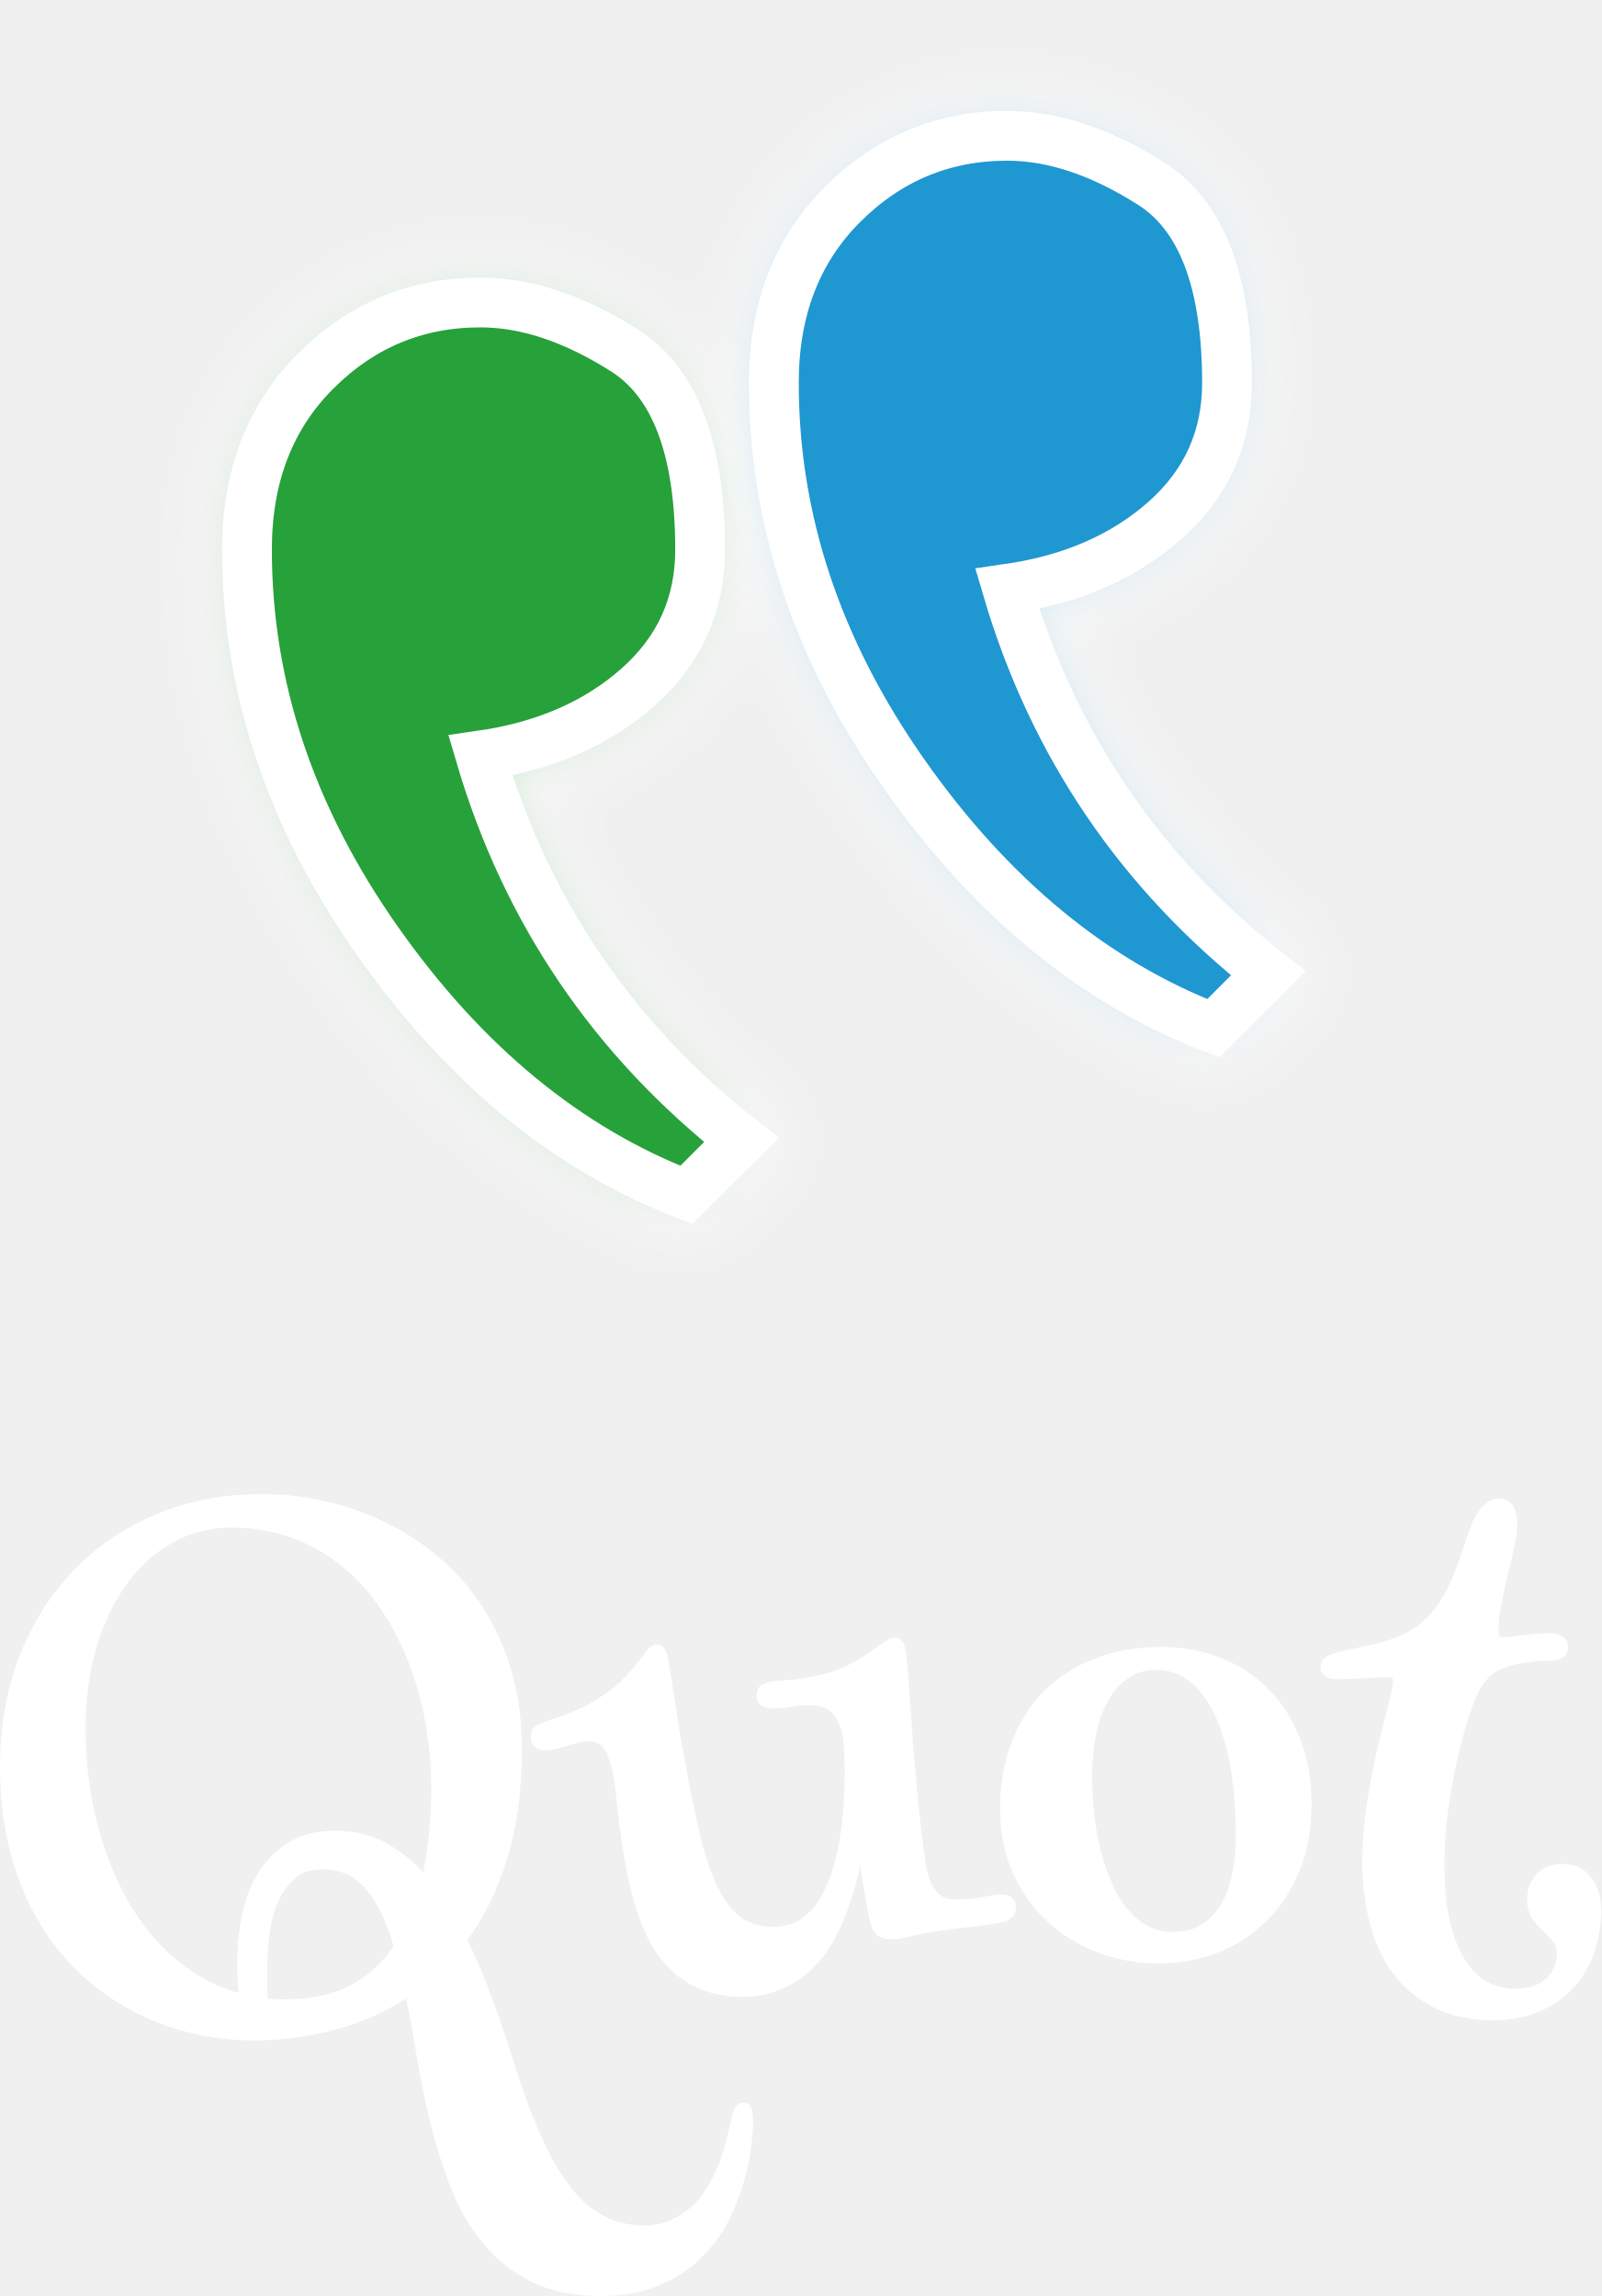
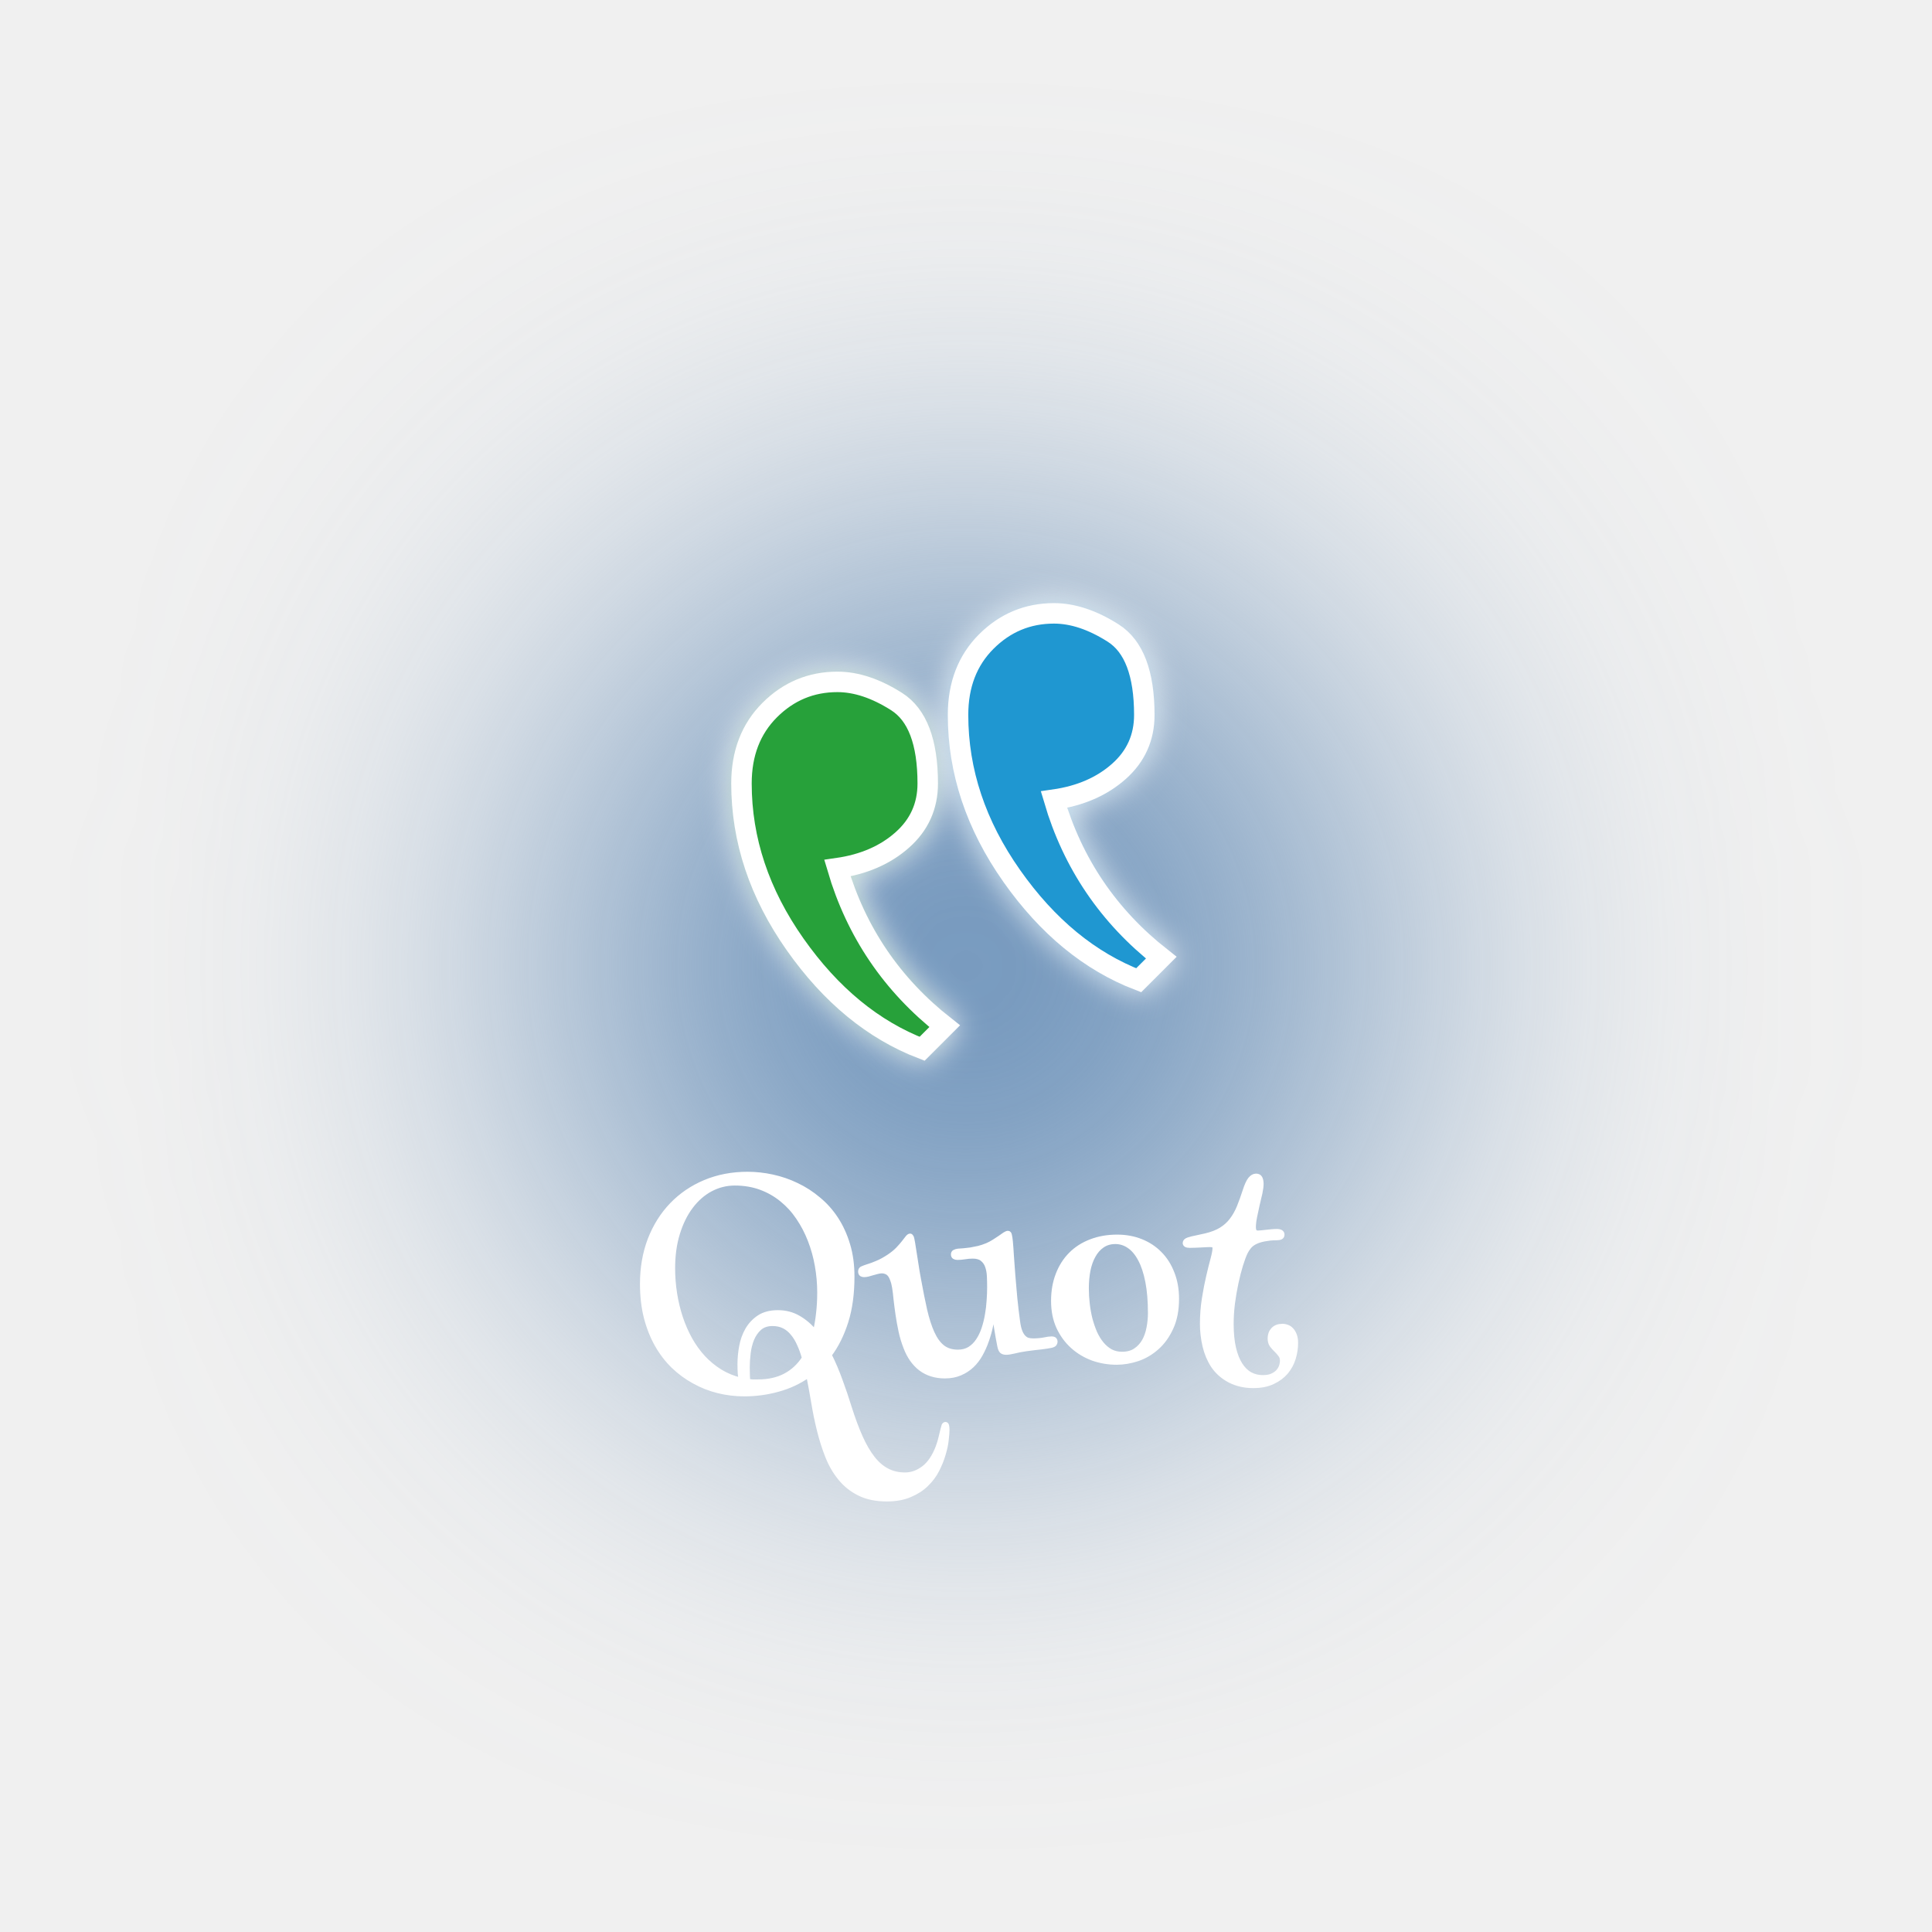
- <svg xmlns="http://www.w3.org/2000/svg" xmlns:xlink="http://www.w3.org/1999/xlink" version="1.2" width="223.266" height="320.208" id="svg2985">
+ <svg xmlns="http://www.w3.org/2000/svg" xmlns:xlink="http://www.w3.org/1999/xlink" width="655.397" height="655.397" id="svg2985" version="1.1">
  <defs id="defs2987">
    <linearGradient id="linearGradient3853">
-       <stop id="stop3855" style="stop-color:#5fa1b4;stop-opacity:1" offset="0" />
-       <stop id="stop3857" style="stop-color:#5fa1b4;stop-opacity:0" offset="1" />
+       <stop style="stop-color:#5fa1b4;stop-opacity:1;" offset="0" id="stop3855" />
+       <stop style="stop-color:#5fa1b4;stop-opacity:0;" offset="1" id="stop3857" />
    </linearGradient>
    <linearGradient id="linearGradient3774">
-       <stop id="stop3776" style="stop-color:#36824a;stop-opacity:1" offset="0" />
-       <stop id="stop3778" style="stop-color:#36824a;stop-opacity:0" offset="1" />
+       <stop style="stop-color:#36824a;stop-opacity:1;" offset="0" id="stop3776" />
+       <stop style="stop-color:#36824a;stop-opacity:0;" offset="1" id="stop3778" />
    </linearGradient>
-     <linearGradient x1="-171.793" y1="102.947" x2="-15.208" y2="102.947" id="linearGradient3780" xlink:href="#linearGradient3774" gradientUnits="userSpaceOnUse" />
-     <radialGradient cx="254.502" cy="254.71" r="406.287" fx="254.502" fy="254.71" id="radialGradient3859" xlink:href="#linearGradient3853" gradientUnits="userSpaceOnUse" gradientTransform="matrix(1.147182,0,0,1.145398,610.2866,563.397)" />
-     <filter color-interpolation-filters="sRGB" id="filter5053">
-       <feFlood result="flood" flood-color="rgb(0,0,0)" flood-opacity="0.6" id="feFlood5055" />
-       <feComposite in2="SourceGraphic" operator="in" in="flood" result="composite1" id="feComposite5057" />
-       <feGaussianBlur result="blur" stdDeviation="15" id="feGaussianBlur5059" />
-       <feOffset result="offset" dy="20" dx="0" id="feOffset5061" />
-       <feComposite in2="offset" operator="over" in="SourceGraphic" result="composite2" id="feComposite5063" />
+     <linearGradient xlink:href="#linearGradient3774" id="linearGradient3780" x1="-171.793" y1="102.947" x2="-15.208" y2="102.947" gradientUnits="userSpaceOnUse" />
+     <radialGradient xlink:href="#linearGradient3853" id="radialGradient3859" cx="254.502" cy="254.71" fx="254.502" fy="254.71" r="406.287" gradientTransform="matrix(1.147182,0,0,1.145398,610.2866,563.397)" gradientUnits="userSpaceOnUse" />
+     <filter id="filter5053" color-interpolation-filters="sRGB">
+       <feFlood id="feFlood5055" flood-opacity="0.6" flood-color="rgb(0,0,0)" result="flood" />
+       <feComposite id="feComposite5057" in2="SourceGraphic" in="flood" operator="in" result="composite1" />
+       <feGaussianBlur id="feGaussianBlur5059" stdDeviation="15" result="blur" />
+       <feOffset id="feOffset5061" dx="0" dy="20" result="offset" />
+       <feComposite id="feComposite5063" in2="offset" in="SourceGraphic" operator="over" result="composite2" />
    </filter>
-     <filter color-interpolation-filters="sRGB" id="filter3822">
-       <feFlood result="flood" flood-color="rgb(0,0,0)" flood-opacity="0.6" id="feFlood3824" />
-       <feComposite in2="SourceGraphic" operator="in" in="flood" result="composite1" id="feComposite3826" />
-       <feGaussianBlur result="blur" stdDeviation="15" id="feGaussianBlur3828" />
-       <feOffset result="offset" dy="20" dx="0" id="feOffset3830" />
-       <feComposite in2="offset" operator="over" in="SourceGraphic" result="composite2" id="feComposite3832" />
+     <filter id="filter3822" color-interpolation-filters="sRGB">
+       <feFlood id="feFlood3824" flood-opacity="0.6" flood-color="rgb(0,0,0)" result="flood" />
+       <feComposite id="feComposite3826" in2="SourceGraphic" in="flood" operator="in" result="composite1" />
+       <feGaussianBlur id="feGaussianBlur3828" stdDeviation="15" result="blur" />
+       <feOffset id="feOffset3830" dx="0" dy="20" result="offset" />
+       <feComposite id="feComposite3832" in2="offset" in="SourceGraphic" operator="over" result="composite2" />
    </filter>
-     <filter color-interpolation-filters="sRGB" id="filter4074">
-       <feGaussianBlur stdDeviation="4" in="SourceAlpha" result="result0" id="feGaussianBlur4076" />
-       <feOffset result="result4" dy="5" dx="5" id="feOffset4078" />
-       <feComposite in2="result4" operator="xor" in="SourceGraphic" result="fbSourceGraphic" id="feComposite4080" />
-       <feColorMatrix id="feColorMatrix4134" values="0 0 0 -1 0 0 0 0 -1 0 0 0 0 -1 0 0 0 0 1 0" in="fbSourceGraphic" result="fbSourceGraphicAlpha" />
-       <feGaussianBlur in="fbSourceGraphic" result="result91" stdDeviation="5" id="feGaussianBlur4136" />
-       <feComposite in2="result91" operator="over" in="fbSourceGraphic" id="feComposite4138" />
+     <filter id="filter4074" color-interpolation-filters="sRGB">
+       <feGaussianBlur id="feGaussianBlur4076" result="result0" in="SourceAlpha" stdDeviation="4" />
+       <feOffset id="feOffset4078" dx="5" dy="5" result="result4" />
+       <feComposite id="feComposite4080" in2="result4" in="SourceGraphic" operator="xor" result="fbSourceGraphic" />
+       <feColorMatrix result="fbSourceGraphicAlpha" in="fbSourceGraphic" values="0 0 0 -1 0 0 0 0 -1 0 0 0 0 -1 0 0 0 0 1 0" id="feColorMatrix4134" />
+       <feGaussianBlur id="feGaussianBlur4136" stdDeviation="5" result="result91" in="fbSourceGraphic" />
+       <feComposite id="feComposite4138" in2="result91" in="fbSourceGraphic" operator="over" />
    </filter>
-     <filter color-interpolation-filters="sRGB" id="filter4140">
-       <feGaussianBlur result="result91" stdDeviation="5" id="feGaussianBlur4142" />
-       <feComposite in2="result91" operator="over" in="SourceGraphic" id="feComposite4144" />
+     <filter id="filter4140" color-interpolation-filters="sRGB">
+       <feGaussianBlur id="feGaussianBlur4142" stdDeviation="5" result="result91" />
+       <feComposite id="feComposite4144" in2="result91" in="SourceGraphic" operator="over" />
    </filter>
-     <filter color-interpolation-filters="sRGB" id="filter4146">
-       <feGaussianBlur result="result91" stdDeviation="5" id="feGaussianBlur4148" />
-       <feComposite in2="result91" operator="over" in="SourceGraphic" id="feComposite4150" />
+     <filter id="filter4146" color-interpolation-filters="sRGB">
+       <feGaussianBlur id="feGaussianBlur4148" stdDeviation="5" result="result91" />
+       <feComposite id="feComposite4150" in2="result91" in="SourceGraphic" operator="over" />
    </filter>
-     <filter color-interpolation-filters="sRGB" id="filter3825">
-       <feGaussianBlur result="result91" stdDeviation="5" id="feGaussianBlur3827" />
-       <feComposite in2="result91" operator="over" in="SourceGraphic" id="feComposite3829" />
+     <filter id="filter3825" color-interpolation-filters="sRGB">
+       <feGaussianBlur id="feGaussianBlur3827" stdDeviation="5" result="result91" />
+       <feComposite id="feComposite3829" in2="result91" in="SourceGraphic" operator="over" />
    </filter>
-     <filter color-interpolation-filters="sRGB" id="filter3825-5">
-       <feGaussianBlur result="result91" stdDeviation="5" id="feGaussianBlur3827-8" />
-       <feComposite in2="result91" operator="over" in="SourceGraphic" id="feComposite3829-1" />
+     <filter id="filter3825-5" color-interpolation-filters="sRGB">
+       <feGaussianBlur id="feGaussianBlur3827-8" stdDeviation="5" result="result91" />
+       <feComposite id="feComposite3829-1" in2="result91" in="SourceGraphic" operator="over" />
    </filter>
-     <filter x="-0.661" y="-0.661" width="2.323" height="2.323" color-interpolation-filters="sRGB" id="filter4495">
-       <feGaussianBlur id="feGaussianBlur4497" stdDeviation="88.674" />
+     <filter id="filter4495" x="-0.661" width="2.323" y="-0.661" height="2.323" color-interpolation-filters="sRGB">
+       <feGaussianBlur stdDeviation="88.674" id="feGaussianBlur4497" />
    </filter>
  </defs>
-   <g transform="translate(-400.367,-112.9055)" id="layer4" style="display:inline">
+   <g id="layer4" style="display:inline" transform="translate(-183.2718,76.22691)">
+     <path style="fill:#6c92ba;fill-opacity:1;stroke:none;filter:url(#filter4495)" id="path5131" d="m 489.091,100.921 c 0,88.866 -72.04,160.906 -160.906,160.906 -88.866,0 -160.906,-72.04 -160.906,-160.906 0,-88.866 72.04,-160.906 160.906,-160.906 88.866,0 160.906,72.04 160.906,160.906 z" transform="matrix(0.8768462,0,0,0.8768462,223.203,162.9795)" />
    <g transform="translate(1.2368493e-6,-12)" id="g3815" style="display:inline;filter:url(#filter3825-5)">
-       <g transform="matrix(-6.808278,0,0,6.808278,636.0686,-41.84234)" id="flowRoot2993" style="font-size:72px;font-style:normal;font-variant:normal;font-weight:normal;font-stretch:normal;text-align:start;line-height:125%;writing-mode:lr-tb;text-anchor:start;fill:#27a13a;fill-opacity:1;stroke:#ffffff;stroke-width:1.02;stroke-miterlimit:4;stroke-opacity:1;font-family:Ume P Mincho S3;-inkscape-font-specification:Ume P Mincho S3">
-         <path d="m 20.281,35.75 c -6e-6,-2.062 0.516,-3.422 1.547,-4.078 1.031,-0.656 2.016,-0.984 2.953,-0.984 1.312,5.9e-5 2.437,0.469 3.375,1.406 0.937,0.938 1.406,2.156 1.406,3.656 -1.5e-5,2.813 -0.891,5.484 -2.672,8.016 -1.781,2.531 -3.891,4.266 -6.328,5.203 l -1.125,-1.125 c 2.625,-2.062 4.406,-4.687 5.344,-7.875 C 23.469,39.781 22.391,39.313 21.547,38.562 20.703,37.813 20.281,36.875 20.281,35.75" id="path3386" style="line-height:125%;fill:#27a13a;stroke:#ffffff;font-family:Ume P Mincho S3;-inkscape-font-specification:Ume P Mincho S3" />
+       <g transform="matrix(-6.808278,0,0,6.808278,636.0686,-41.84234)" style="font-size:72px;font-style:normal;font-variant:normal;font-weight:normal;font-stretch:normal;text-align:start;line-height:125%;writing-mode:lr-tb;text-anchor:start;fill:#27a13a;fill-opacity:1;stroke:#ffffff;stroke-width:1.02;stroke-miterlimit:4;stroke-opacity:1;font-family:Ume P Mincho S3;-inkscape-font-specification:Ume P Mincho S3" id="flowRoot2993">
+         <path d="m 20.281,35.75 c -6e-6,-2.062 0.516,-3.422 1.547,-4.078 1.031,-0.656 2.016,-0.984 2.953,-0.984 1.312,5.9e-5 2.437,0.469 3.375,1.406 0.937,0.938 1.406,2.156 1.406,3.656 -1.5e-5,2.813 -0.891,5.484 -2.672,8.016 -1.781,2.531 -3.891,4.266 -6.328,5.203 l -1.125,-1.125 c 2.625,-2.062 4.406,-4.687 5.344,-7.875 C 23.469,39.781 22.391,39.313 21.547,38.562 20.703,37.813 20.281,36.875 20.281,35.75" style="line-height:125%;fill:#27a13a;stroke:#ffffff;font-family:Ume P Mincho S3;-inkscape-font-specification:Ume P Mincho S3" id="path3386" />
      </g>
-       <g transform="matrix(-6.808278,0,0,6.808278,709.537,-65.08716)" id="flowRoot3009" style="font-size:72px;font-style:normal;font-variant:normal;font-weight:normal;font-stretch:normal;text-align:start;line-height:125%;writing-mode:lr-tb;text-anchor:start;fill:#1f97d1;fill-opacity:1;stroke:#ffffff;stroke-width:1.02;stroke-miterlimit:4;stroke-opacity:1;font-family:Ume P Mincho S3;-inkscape-font-specification:Ume P Mincho S3">
-         <path d="m 20.281,35.75 c -6e-6,-2.062 0.516,-3.422 1.547,-4.078 1.031,-0.656 2.016,-0.984 2.953,-0.984 1.312,5.9e-5 2.437,0.469 3.375,1.406 0.937,0.938 1.406,2.156 1.406,3.656 -1.5e-5,2.813 -0.891,5.484 -2.672,8.016 -1.781,2.531 -3.891,4.266 -6.328,5.203 l -1.125,-1.125 c 2.625,-2.062 4.406,-4.687 5.344,-7.875 C 23.469,39.781 22.391,39.313 21.547,38.562 20.703,37.813 20.281,36.875 20.281,35.75" id="path3389" style="line-height:125%;fill:#1f97d1;stroke:#ffffff;font-family:Ume P Mincho S3;-inkscape-font-specification:Ume P Mincho S3" />
+       <g transform="matrix(-6.808278,0,0,6.808278,709.537,-65.08716)" style="font-size:72px;font-style:normal;font-variant:normal;font-weight:normal;font-stretch:normal;text-align:start;line-height:125%;writing-mode:lr-tb;text-anchor:start;fill:#1f97d1;fill-opacity:1;stroke:#ffffff;stroke-width:1.02;stroke-miterlimit:4;stroke-opacity:1;font-family:Ume P Mincho S3;-inkscape-font-specification:Ume P Mincho S3" id="flowRoot3009">
+         <path d="m 20.281,35.75 c -6e-6,-2.062 0.516,-3.422 1.547,-4.078 1.031,-0.656 2.016,-0.984 2.953,-0.984 1.312,5.9e-5 2.437,0.469 3.375,1.406 0.937,0.938 1.406,2.156 1.406,3.656 -1.5e-5,2.813 -0.891,5.484 -2.672,8.016 -1.781,2.531 -3.891,4.266 -6.328,5.203 l -1.125,-1.125 c 2.625,-2.062 4.406,-4.687 5.344,-7.875 C 23.469,39.781 22.391,39.313 21.547,38.562 20.703,37.813 20.281,36.875 20.281,35.75" style="line-height:125%;fill:#1f97d1;stroke:#ffffff;font-family:Ume P Mincho S3;-inkscape-font-specification:Ume P Mincho S3" id="path3389" />
      </g>
    </g>
-     <g transform="matrix(2.270323,0,0,2.278608,-499.9524,-464.0564)" id="flowRoot5153" style="font-size:40px;font-style:normal;font-variant:normal;font-weight:normal;font-stretch:normal;line-height:125%;letter-spacing:0px;word-spacing:0px;fill:#ffffff;fill-opacity:1;stroke:#ffffff;stroke-width:0.645;stroke-miterlimit:4;stroke-opacity:1;display:inline;font-family:Henny Penny;-inkscape-font-specification:Henny Penny">
+     <g transform="matrix(2.270323,0,0,2.278608,-499.9524,-464.0564)" style="font-size:40px;font-style:normal;font-variant:normal;font-weight:normal;font-stretch:normal;line-height:125%;letter-spacing:0px;word-spacing:0px;fill:#ffffff;fill-opacity:1;stroke:#ffffff;stroke-width:0.645;stroke-miterlimit:4;stroke-opacity:1;display:inline;font-family:Henny Penny;-inkscape-font-specification:Henny Penny" id="flowRoot5153">
      <path d="m 412.645,344.977 c 1.237,3e-5 2.48,0.137 3.73,0.41 1.263,0.273 2.474,0.69 3.633,1.25 1.159,0.547 2.24,1.244 3.242,2.09 1.016,0.833 1.895,1.816 2.637,2.949 0.742,1.133 1.328,2.415 1.758,3.848 0.43,1.419 0.644,2.995 0.645,4.727 -3e-5,2.552 -0.306,4.792 -0.918,6.719 -0.612,1.927 -1.439,3.581 -2.48,4.961 0.599,1.185 1.139,2.448 1.621,3.789 0.495,1.328 0.95,2.669 1.367,4.023 0.534,1.68 1.081,3.145 1.641,4.395 0.56,1.25 1.165,2.292 1.816,3.125 0.651,0.833 1.367,1.452 2.148,1.855 0.794,0.417 1.686,0.625 2.676,0.625 0.99,-2e-5 1.921,-0.332 2.793,-0.996 0.872,-0.664 1.582,-1.719 2.129,-3.164 0.195,-0.547 0.339,-1.029 0.43,-1.445 0.104,-0.417 0.189,-0.768 0.254,-1.055 0.065,-0.273 0.124,-0.488 0.176,-0.645 0.065,-0.143 0.156,-0.215 0.273,-0.215 0.104,-10e-6 0.176,0.078 0.215,0.234 0.039,0.156 0.059,0.358 0.059,0.605 -4e-5,0.352 -0.039,0.853 -0.117,1.504 -0.065,0.651 -0.215,1.361 -0.449,2.129 -0.221,0.768 -0.534,1.549 -0.938,2.344 -0.404,0.794 -0.944,1.517 -1.621,2.168 -0.664,0.651 -1.484,1.178 -2.461,1.582 -0.964,0.417 -2.116,0.625 -3.457,0.625 -1.602,-2e-5 -2.969,-0.28 -4.102,-0.84 -1.12,-0.547 -2.07,-1.296 -2.852,-2.246 -0.781,-0.938 -1.419,-2.025 -1.914,-3.262 -0.495,-1.237 -0.911,-2.539 -1.25,-3.906 -0.339,-1.354 -0.625,-2.741 -0.859,-4.16 -0.234,-1.406 -0.482,-2.747 -0.742,-4.023 -1.38,0.964 -2.891,1.667 -4.531,2.109 -1.641,0.456 -3.327,0.684 -5.059,0.684 -1.315,0 -2.611,-0.156 -3.887,-0.469 -1.263,-0.312 -2.461,-0.781 -3.594,-1.406 -1.133,-0.612 -2.174,-1.374 -3.125,-2.285 -0.951,-0.924 -1.771,-1.992 -2.461,-3.203 -0.69,-1.224 -1.23,-2.591 -1.621,-4.102 -0.378,-1.51 -0.566,-3.164 -0.566,-4.961 0,-2.396 0.384,-4.596 1.152,-6.602 0.781,-2.005 1.868,-3.73 3.262,-5.176 1.393,-1.445 3.053,-2.572 4.98,-3.379 1.94,-0.807 4.062,-1.211 6.367,-1.211 m 4.531,20.605 c 1.12,1e-5 2.135,0.26 3.047,0.781 0.924,0.521 1.758,1.23 2.5,2.129 0.208,-0.859 0.365,-1.771 0.469,-2.734 0.117,-0.977 0.176,-2.012 0.176,-3.105 -3e-5,-1.341 -0.117,-2.676 -0.352,-4.004 -0.234,-1.328 -0.586,-2.591 -1.055,-3.789 -0.469,-1.211 -1.055,-2.331 -1.758,-3.359 -0.69,-1.029 -1.504,-1.921 -2.441,-2.676 -0.938,-0.768 -1.992,-1.367 -3.164,-1.797 -1.172,-0.43 -2.461,-0.644 -3.867,-0.645 -1.276,3e-5 -2.48,0.3 -3.613,0.898 -1.12,0.599 -2.096,1.452 -2.93,2.559 -0.833,1.094 -1.491,2.422 -1.973,3.984 -0.482,1.55 -0.723,3.281 -0.723,5.195 -1e-5,1.263 0.098,2.513 0.293,3.75 0.195,1.237 0.482,2.428 0.859,3.574 0.378,1.133 0.846,2.207 1.406,3.223 0.573,1.016 1.23,1.927 1.973,2.734 0.755,0.807 1.595,1.497 2.52,2.07 0.937,0.573 1.96,0.99 3.066,1.25 -0.039,-0.26 -0.078,-0.579 -0.117,-0.957 -0.026,-0.391 -0.039,-0.846 -0.039,-1.367 -1e-5,-0.859 0.085,-1.745 0.254,-2.656 0.169,-0.911 0.469,-1.738 0.898,-2.48 0.443,-0.755 1.029,-1.374 1.758,-1.855 0.742,-0.482 1.68,-0.723 2.812,-0.723 m -3.008,10.312 c 1.589,0 2.949,-0.299 4.082,-0.898 1.146,-0.599 2.09,-1.471 2.832,-2.617 -0.208,-0.755 -0.456,-1.439 -0.742,-2.051 -0.273,-0.625 -0.599,-1.159 -0.977,-1.602 -0.365,-0.456 -0.794,-0.807 -1.289,-1.055 -0.495,-0.247 -1.061,-0.371 -1.699,-0.371 -0.794,1e-5 -1.439,0.215 -1.934,0.645 -0.482,0.43 -0.859,0.97 -1.133,1.621 -0.26,0.638 -0.436,1.335 -0.527,2.09 -0.091,0.755 -0.137,1.458 -0.137,2.109 -1e-5,0.404 0.007,0.794 0.019,1.172 0.013,0.378 0.033,0.671 0.059,0.879 0.247,0.039 0.488,0.065 0.723,0.078 0.234,0 0.475,0 0.723,0" id="path3377" />
      <path d="m 436.922,354.176 c 0.078,2e-5 0.15,0.059 0.215,0.176 0.065,0.117 0.137,0.417 0.215,0.898 0.182,1.094 0.339,2.083 0.469,2.969 0.13,0.885 0.267,1.699 0.41,2.441 0.312,1.706 0.618,3.229 0.918,4.57 0.312,1.341 0.677,2.474 1.094,3.398 0.417,0.924 0.924,1.628 1.523,2.109 0.612,0.482 1.38,0.723 2.305,0.723 0.664,0 1.243,-0.15 1.738,-0.449 0.495,-0.312 0.911,-0.723 1.25,-1.23 0.352,-0.521 0.638,-1.113 0.859,-1.777 0.221,-0.664 0.391,-1.348 0.508,-2.051 0.13,-0.716 0.215,-1.426 0.254,-2.129 0.052,-0.716 0.078,-1.374 0.078,-1.973 -2e-5,-0.56 -0.013,-1.113 -0.039,-1.66 -0.026,-0.547 -0.117,-1.035 -0.273,-1.465 -0.156,-0.443 -0.404,-0.794 -0.742,-1.055 -0.326,-0.273 -0.801,-0.41 -1.426,-0.41 -0.378,2e-5 -0.762,0.033 -1.152,0.098 -0.391,0.065 -0.768,0.098 -1.133,0.098 -0.182,2e-5 -0.339,-0.039 -0.469,-0.117 -0.117,-0.078 -0.176,-0.202 -0.176,-0.371 -2e-5,-0.195 0.072,-0.326 0.215,-0.391 0.143,-0.078 0.326,-0.13 0.547,-0.156 0.234,-0.013 0.508,-0.033 0.82,-0.059 0.312,-0.026 0.651,-0.065 1.016,-0.117 0.378,-0.065 0.775,-0.143 1.191,-0.234 0.417,-0.104 0.846,-0.247 1.289,-0.43 0.365,-0.156 0.71,-0.339 1.035,-0.547 0.339,-0.208 0.638,-0.404 0.898,-0.586 0.273,-0.195 0.508,-0.358 0.703,-0.488 0.208,-0.13 0.371,-0.195 0.488,-0.195 0.143,3e-5 0.234,0.117 0.273,0.352 0.052,0.221 0.098,0.534 0.137,0.938 0.052,0.547 0.104,1.263 0.156,2.148 0.065,0.885 0.137,1.862 0.215,2.93 0.091,1.068 0.189,2.188 0.293,3.359 0.117,1.159 0.254,2.305 0.41,3.438 0.078,0.599 0.189,1.087 0.332,1.465 0.143,0.365 0.312,0.651 0.508,0.859 0.195,0.208 0.41,0.352 0.645,0.43 0.247,0.065 0.514,0.098 0.801,0.098 0.586,1e-5 1.12,-0.046 1.602,-0.137 0.495,-0.104 0.866,-0.156 1.113,-0.156 0.247,10e-6 0.41,0.046 0.488,0.137 0.078,0.091 0.117,0.195 0.117,0.312 -2e-5,0.117 -0.039,0.234 -0.117,0.352 -0.078,0.104 -0.241,0.189 -0.488,0.254 -0.365,0.078 -0.866,0.156 -1.504,0.234 -0.638,0.065 -1.393,0.156 -2.266,0.273 -0.703,0.104 -1.309,0.221 -1.816,0.352 -0.495,0.117 -0.885,0.176 -1.172,0.176 -0.286,10e-6 -0.508,-0.065 -0.664,-0.195 -0.143,-0.13 -0.254,-0.384 -0.332,-0.762 -0.078,-0.378 -0.156,-0.788 -0.234,-1.23 -0.078,-0.456 -0.156,-0.911 -0.234,-1.367 -0.065,-0.456 -0.137,-0.911 -0.215,-1.367 -0.065,-0.456 -0.13,-0.885 -0.195,-1.289 -0.104,0.703 -0.234,1.432 -0.391,2.188 -0.156,0.755 -0.365,1.497 -0.625,2.227 -0.247,0.716 -0.553,1.4 -0.918,2.051 -0.352,0.638 -0.781,1.198 -1.289,1.68 -0.508,0.482 -1.1,0.866 -1.777,1.152 -0.664,0.286 -1.426,0.43 -2.285,0.43 -1.406,0 -2.611,-0.371 -3.613,-1.113 -0.99,-0.755 -1.745,-1.823 -2.266,-3.203 -0.299,-0.755 -0.54,-1.556 -0.723,-2.402 -0.182,-0.846 -0.332,-1.673 -0.449,-2.48 -0.117,-0.807 -0.215,-1.556 -0.293,-2.246 -0.065,-0.703 -0.137,-1.289 -0.215,-1.758 -0.078,-0.482 -0.182,-0.879 -0.312,-1.191 -0.117,-0.326 -0.254,-0.579 -0.41,-0.762 -0.156,-0.182 -0.332,-0.306 -0.527,-0.371 -0.182,-0.078 -0.378,-0.117 -0.586,-0.117 -0.208,10e-6 -0.436,0.033 -0.684,0.098 -0.234,0.052 -0.475,0.117 -0.723,0.195 -0.234,0.065 -0.462,0.13 -0.684,0.195 -0.221,0.052 -0.423,0.078 -0.605,0.078 -0.117,2e-5 -0.241,-0.033 -0.371,-0.098 -0.117,-0.078 -0.176,-0.221 -0.176,-0.43 0,-0.234 0.104,-0.391 0.312,-0.469 0.208,-0.091 0.475,-0.189 0.801,-0.293 0.404,-0.117 0.879,-0.293 1.426,-0.527 0.56,-0.234 1.152,-0.56 1.777,-0.977 0.521,-0.352 0.951,-0.703 1.289,-1.055 0.352,-0.365 0.638,-0.69 0.859,-0.977 0.234,-0.299 0.423,-0.54 0.566,-0.723 0.156,-0.195 0.293,-0.293 0.41,-0.293" id="path3379" />
      <path d="m 458.309,363.903 c 0,-1.458 0.228,-2.773 0.684,-3.945 0.456,-1.185 1.1,-2.194 1.934,-3.027 0.833,-0.833 1.836,-1.471 3.008,-1.914 1.185,-0.456 2.493,-0.684 3.926,-0.684 1.289,2e-5 2.474,0.215 3.555,0.645 1.094,0.43 2.038,1.048 2.832,1.855 0.794,0.794 1.413,1.764 1.855,2.91 0.456,1.133 0.684,2.409 0.684,3.828 -2e-5,1.68 -0.28,3.119 -0.84,4.316 -0.547,1.198 -1.257,2.181 -2.129,2.949 -0.859,0.768 -1.823,1.335 -2.891,1.699 -1.068,0.352 -2.116,0.527 -3.145,0.527 -1.237,0 -2.428,-0.202 -3.574,-0.605 -1.133,-0.417 -2.135,-1.016 -3.008,-1.797 -0.872,-0.781 -1.576,-1.738 -2.109,-2.871 -0.521,-1.146 -0.781,-2.441 -0.781,-3.887 m 9.277,-8.809 c -0.742,2e-5 -1.387,0.189 -1.934,0.566 -0.534,0.365 -0.977,0.866 -1.328,1.504 -0.352,0.625 -0.612,1.361 -0.781,2.207 -0.156,0.833 -0.234,1.712 -0.234,2.637 0,0.768 0.046,1.543 0.137,2.324 0.091,0.781 0.228,1.536 0.41,2.266 0.195,0.716 0.43,1.393 0.703,2.031 0.286,0.625 0.625,1.172 1.016,1.641 0.391,0.469 0.833,0.84 1.328,1.113 0.508,0.26 1.068,0.391 1.68,0.391 0.794,0 1.458,-0.176 1.992,-0.527 0.547,-0.365 0.983,-0.833 1.309,-1.406 0.326,-0.586 0.553,-1.237 0.684,-1.953 0.143,-0.729 0.215,-1.458 0.215,-2.188 -2e-5,-1.797 -0.13,-3.359 -0.391,-4.688 -0.26,-1.328 -0.625,-2.428 -1.094,-3.301 -0.469,-0.885 -1.022,-1.543 -1.66,-1.973 -0.625,-0.43 -1.309,-0.645 -2.051,-0.645" id="path3381" />
      <path d="m 478.504,354.743 c 0.299,-0.104 0.69,-0.202 1.172,-0.293 0.495,-0.104 0.97,-0.208 1.426,-0.312 0.924,-0.221 1.693,-0.521 2.305,-0.898 0.612,-0.378 1.126,-0.84 1.543,-1.387 0.43,-0.56 0.794,-1.198 1.094,-1.914 0.299,-0.729 0.599,-1.556 0.898,-2.48 0.26,-0.807 0.521,-1.374 0.781,-1.699 0.273,-0.339 0.573,-0.508 0.898,-0.508 0.299,3e-5 0.508,0.111 0.625,0.332 0.117,0.221 0.176,0.514 0.176,0.879 -1e-5,0.352 -0.059,0.807 -0.176,1.367 -0.117,0.547 -0.254,1.126 -0.41,1.738 -0.143,0.612 -0.273,1.217 -0.391,1.816 -0.117,0.586 -0.176,1.1 -0.176,1.543 -10e-6,0.208 0.039,0.397 0.117,0.566 0.091,0.156 0.267,0.234 0.527,0.234 0.156,2e-5 0.345,-0.013 0.566,-0.039 0.221,-0.026 0.456,-0.052 0.703,-0.078 0.247,-0.026 0.501,-0.052 0.762,-0.078 0.273,-0.026 0.527,-0.039 0.762,-0.039 0.56,2e-5 0.84,0.176 0.84,0.527 -1e-5,0.182 -0.072,0.313 -0.215,0.391 -0.143,0.078 -0.339,0.117 -0.586,0.117 -0.182,2e-5 -0.404,0.007 -0.664,0.019 -0.26,0.013 -0.54,0.046 -0.84,0.098 -0.299,0.039 -0.599,0.098 -0.898,0.176 -0.299,0.078 -0.579,0.182 -0.84,0.312 -0.365,0.182 -0.664,0.41 -0.898,0.684 -0.221,0.273 -0.404,0.553 -0.547,0.84 -0.221,0.456 -0.456,1.081 -0.703,1.875 -0.247,0.794 -0.475,1.68 -0.684,2.656 -0.208,0.964 -0.384,1.979 -0.527,3.047 -0.13,1.055 -0.195,2.077 -0.195,3.066 -1e-5,1.393 0.117,2.591 0.352,3.594 0.234,0.99 0.56,1.81 0.977,2.461 0.417,0.651 0.911,1.133 1.484,1.445 0.573,0.299 1.191,0.449 1.855,0.449 0.521,0 0.964,-0.072 1.328,-0.215 0.365,-0.156 0.664,-0.352 0.898,-0.586 0.234,-0.247 0.404,-0.514 0.508,-0.801 0.104,-0.299 0.156,-0.592 0.156,-0.879 -1e-5,-0.352 -0.098,-0.645 -0.293,-0.879 -0.182,-0.247 -0.391,-0.482 -0.625,-0.703 -0.234,-0.221 -0.449,-0.462 -0.645,-0.723 -0.182,-0.26 -0.273,-0.599 -0.273,-1.016 -1e-5,-0.521 0.163,-0.957 0.488,-1.309 0.339,-0.352 0.801,-0.527 1.387,-0.527 0.26,1e-5 0.508,0.046 0.742,0.137 0.247,0.091 0.462,0.241 0.645,0.449 0.195,0.208 0.352,0.475 0.469,0.801 0.117,0.313 0.176,0.69 0.176,1.133 -1e-5,0.768 -0.117,1.536 -0.352,2.305 -0.234,0.755 -0.605,1.439 -1.113,2.051 -0.508,0.599 -1.165,1.087 -1.973,1.465 -0.807,0.391 -1.79,0.586 -2.949,0.586 -1.302,0 -2.474,-0.267 -3.516,-0.801 -1.042,-0.547 -1.875,-1.283 -2.5,-2.207 -0.56,-0.859 -0.97,-1.829 -1.23,-2.91 -0.26,-1.094 -0.391,-2.201 -0.391,-3.32 -10e-6,-1.302 0.098,-2.559 0.293,-3.77 0.195,-1.224 0.41,-2.331 0.645,-3.32 0.234,-1.003 0.449,-1.862 0.645,-2.578 0.195,-0.729 0.293,-1.256 0.293,-1.582 -10e-6,-0.234 -0.065,-0.378 -0.195,-0.43 -0.13,-0.052 -0.306,-0.078 -0.527,-0.078 -0.13,2e-5 -0.312,0.007 -0.547,0.019 -0.221,0.013 -0.469,0.026 -0.742,0.039 -0.273,0.013 -0.56,0.026 -0.859,0.039 -0.299,0.013 -0.586,0.02 -0.859,0.019 -0.482,2e-5 -0.723,-0.137 -0.723,-0.41 0,-0.221 0.176,-0.391 0.527,-0.508" id="path3383" />
    </g>
  </g>
</svg>
